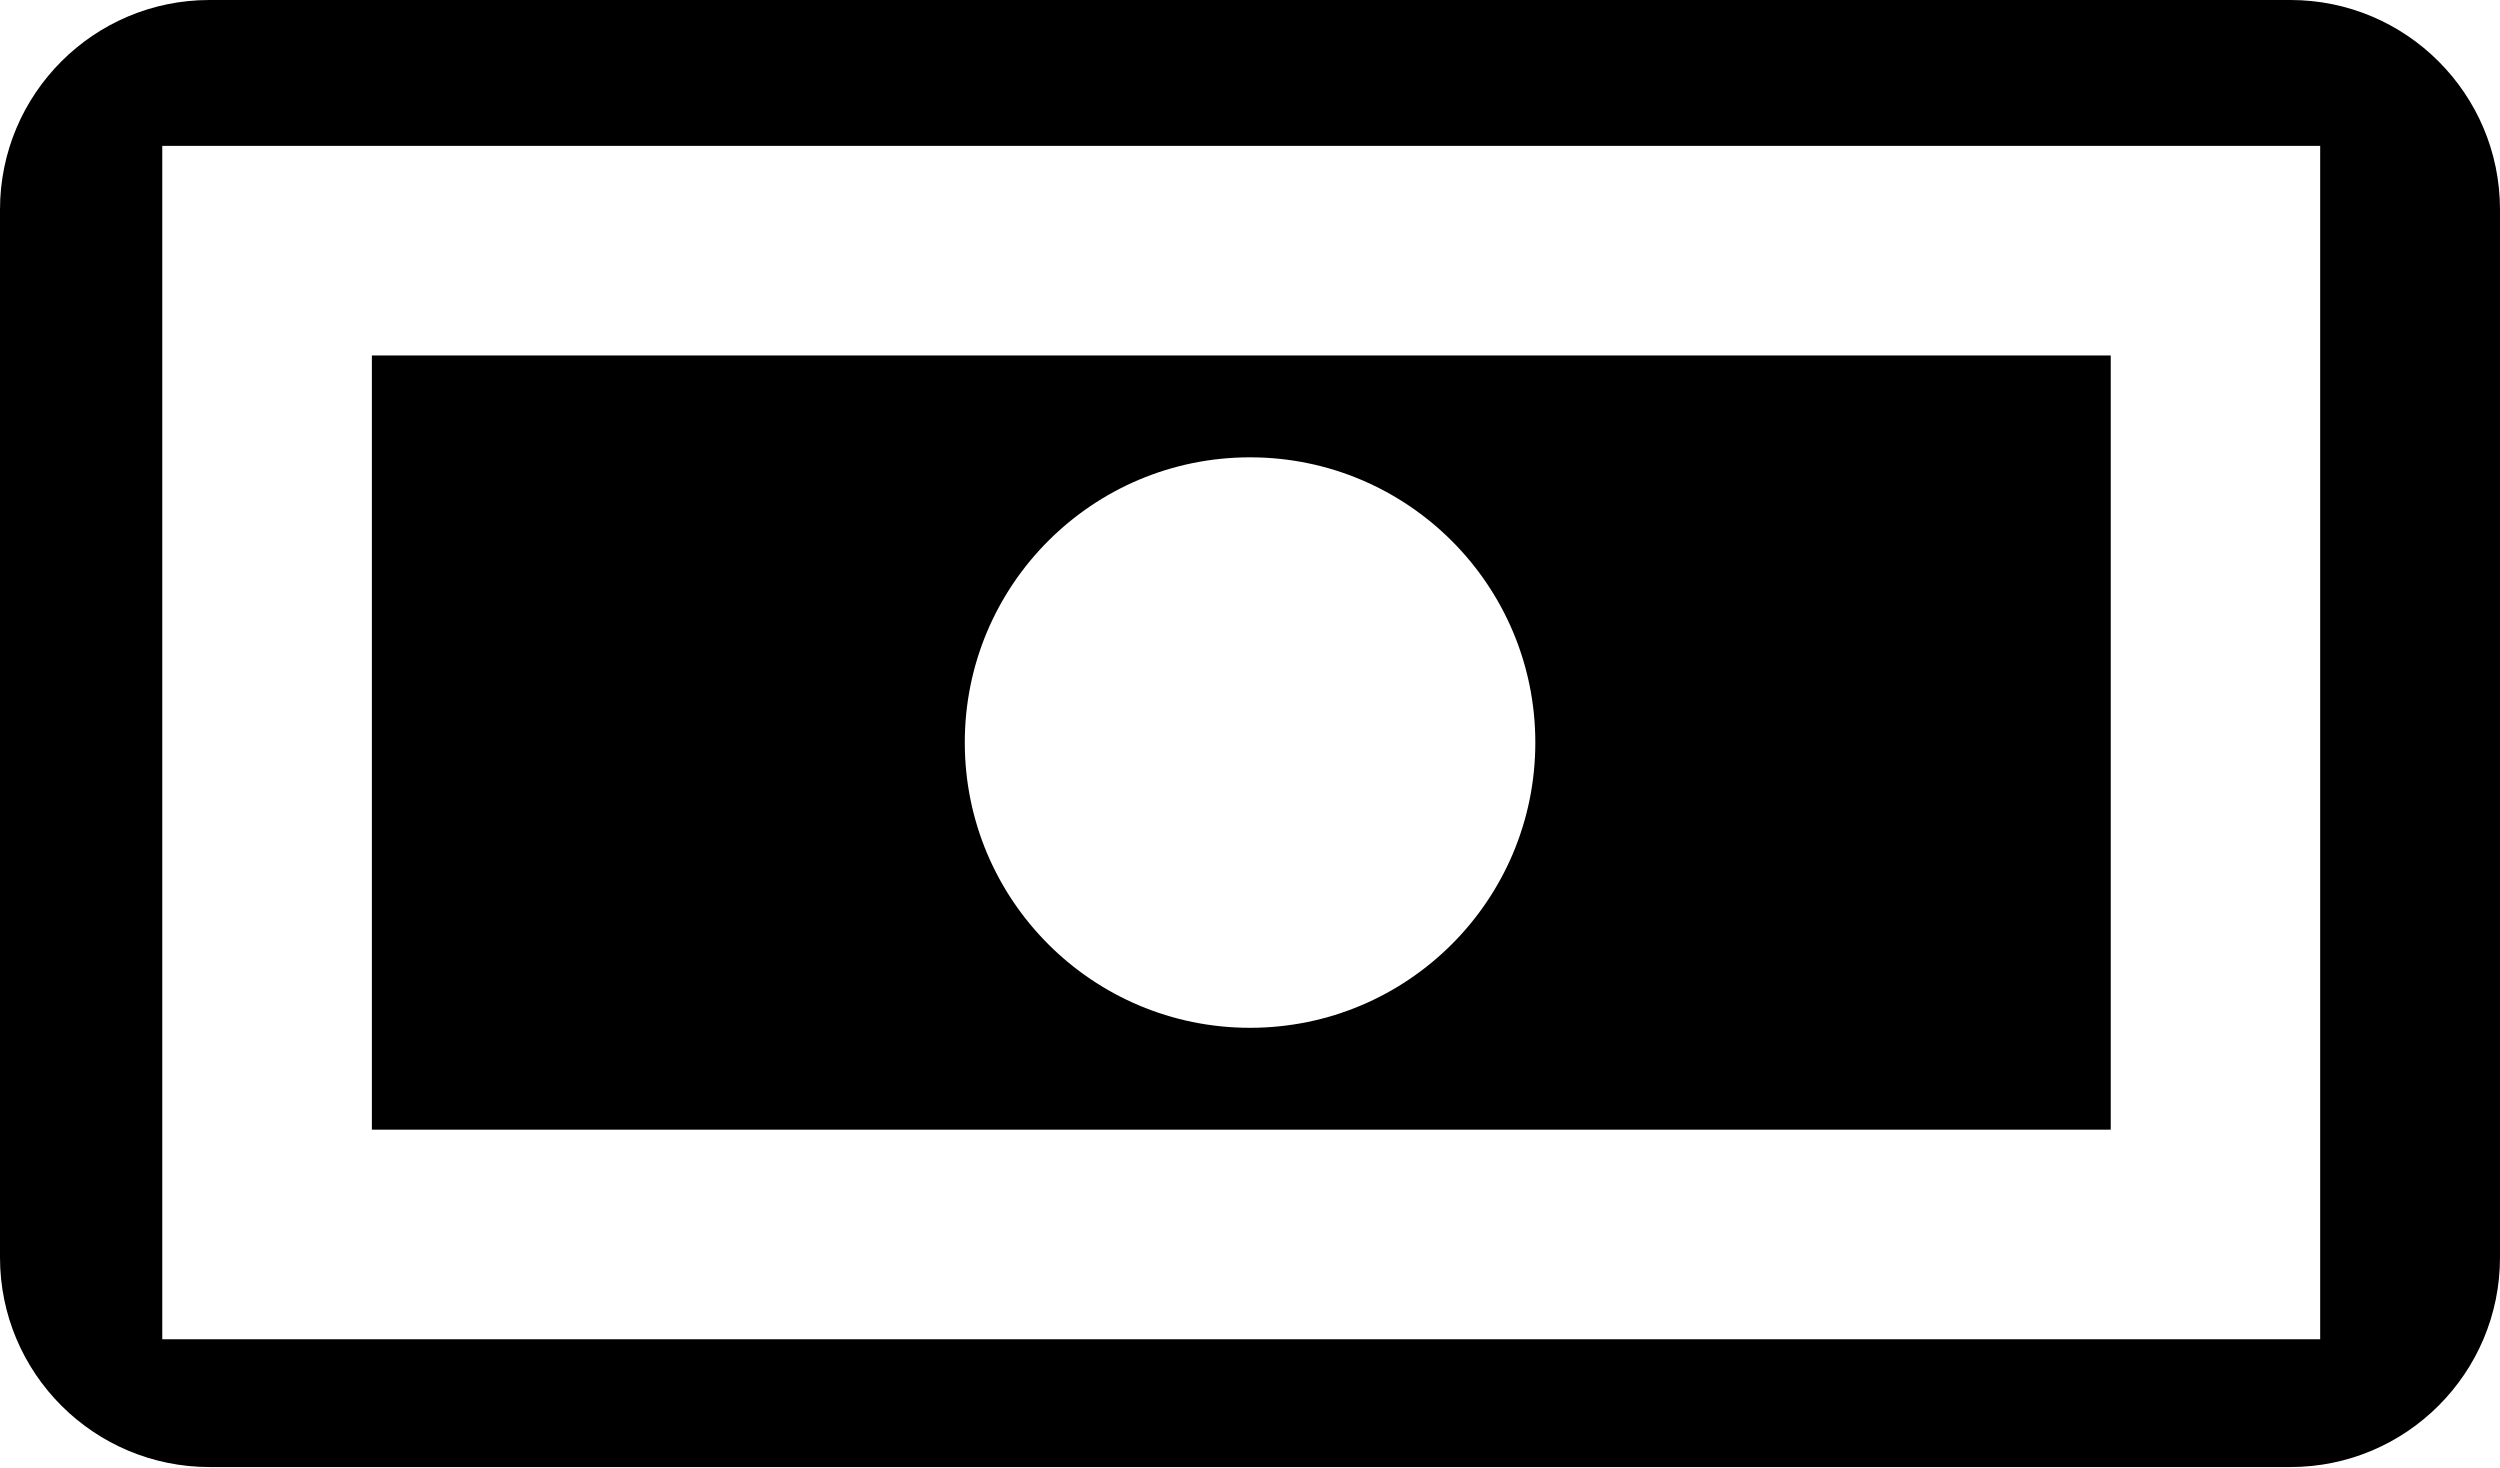
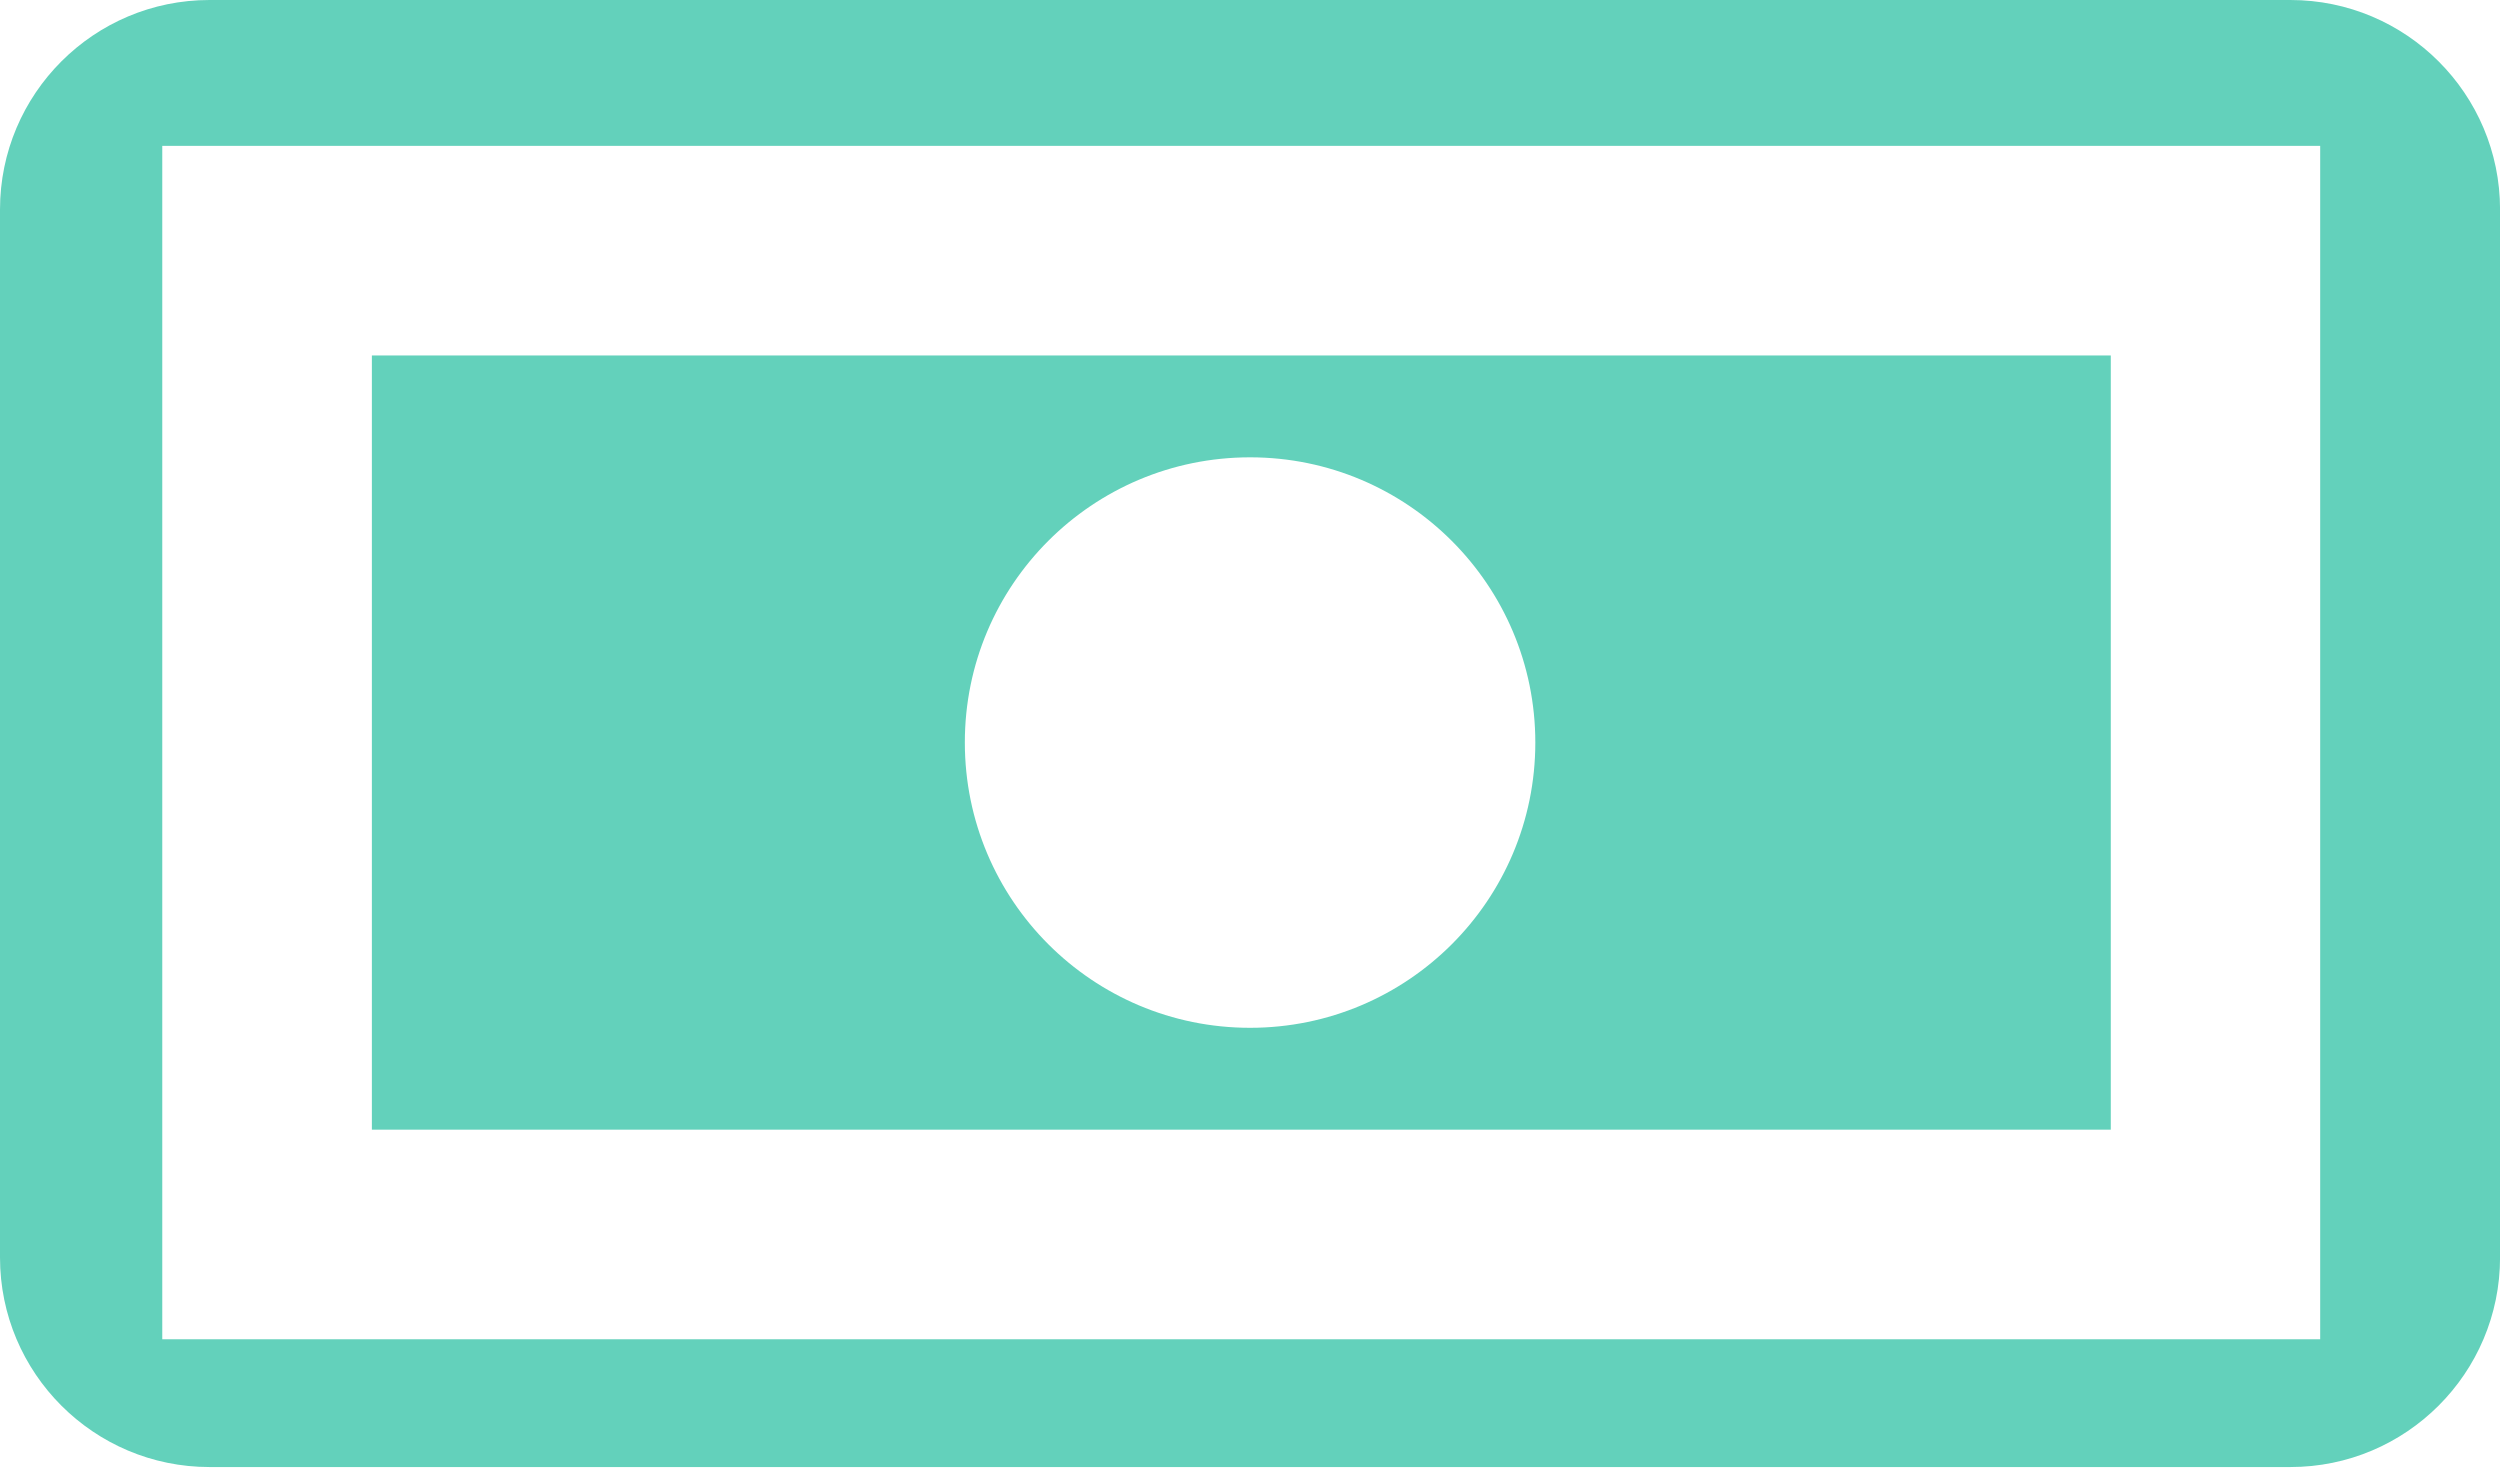
- <svg xmlns="http://www.w3.org/2000/svg" version="1.1" id="Money" x="0px" y="0px" width="46.575px" height="27.332px" viewBox="46.212 56.834 46.575 27.332" enable-background="new 46.212 56.834 46.575 27.332" xml:space="preserve">
-   <path d="M88.882,56.834H50.116c-2.156,0-3.904,1.749-3.904,3.905v19.521c0,2.156,1.748,3.905,3.904,3.905h38.766 c2.156,0,3.905-1.749,3.905-3.905V60.739C92.787,58.583,91.038,56.834,88.882,56.834z M49.235,81.784V59.551h40.202v22.233H49.235z" />
-   <path d="M53.14,77.88h32.395V63.456H53.14V77.88z M69.5,65.354c2.936,0,5.315,2.38,5.315,5.314c0,2.936-2.379,5.314-5.315,5.314 s-5.314-2.379-5.314-5.314C64.185,67.733,66.564,65.354,69.5,65.354z" />
+ <svg xmlns="http://www.w3.org/2000/svg" version="1.1" id="Money" x="0px" y="0px" width="46.575px" height="27.332px" viewBox="0 0 46.575 27.332" enable-background="new 0 0 46.575 27.332" xml:space="preserve">
+   <path fill="#63D1BB" d="M42.669,0H3.904C1.748,0,0,1.749,0,3.905v19.521c0,2.156,1.748,3.905,3.904,3.905h38.766  c2.156,0,3.906-1.749,3.906-3.905V3.905C46.576,1.749,44.826,0,42.669,0z M3.023,24.95V2.717h40.202V24.95H3.023z" />
+   <path fill="#63D1BB" d="M6.928,21.046h32.396V6.622H6.928V21.046z M23.289,8.52c2.936,0,5.314,2.381,5.314,5.314  c0,2.936-2.379,5.314-5.314,5.314c-2.937,0-5.314-2.379-5.314-5.314C17.973,10.898,20.352,8.52,23.289,8.52z" />
</svg>
